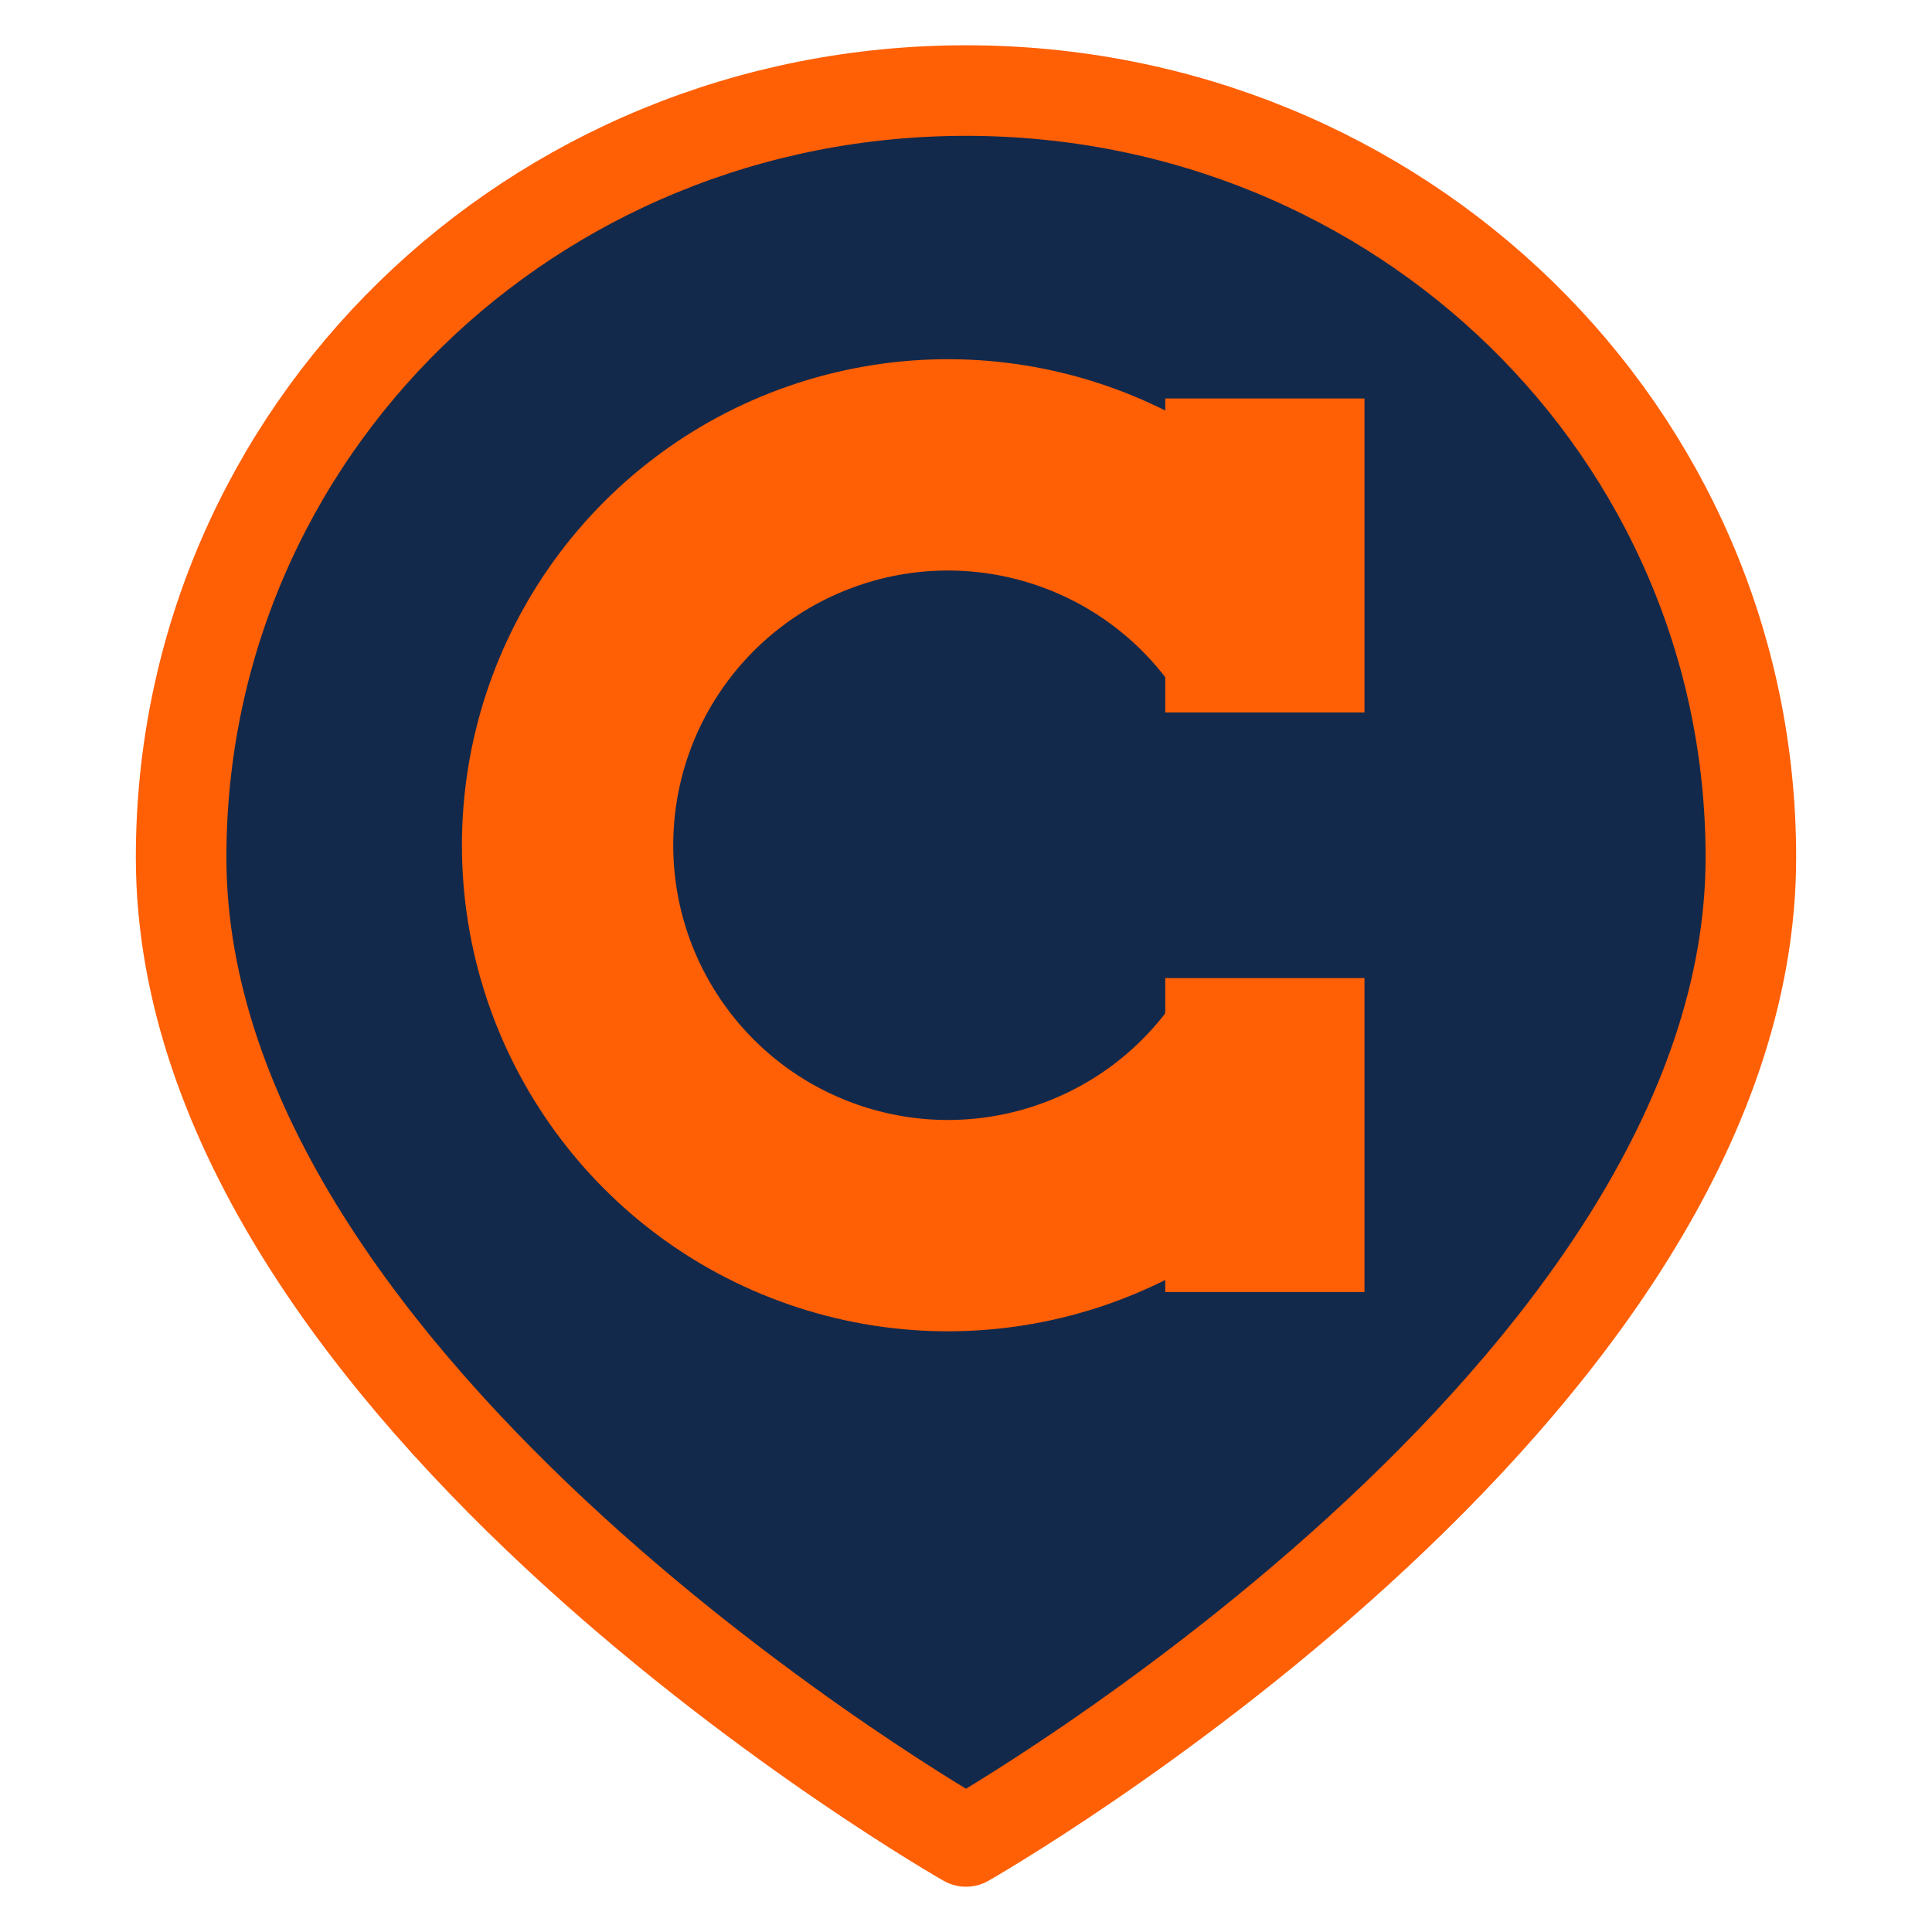
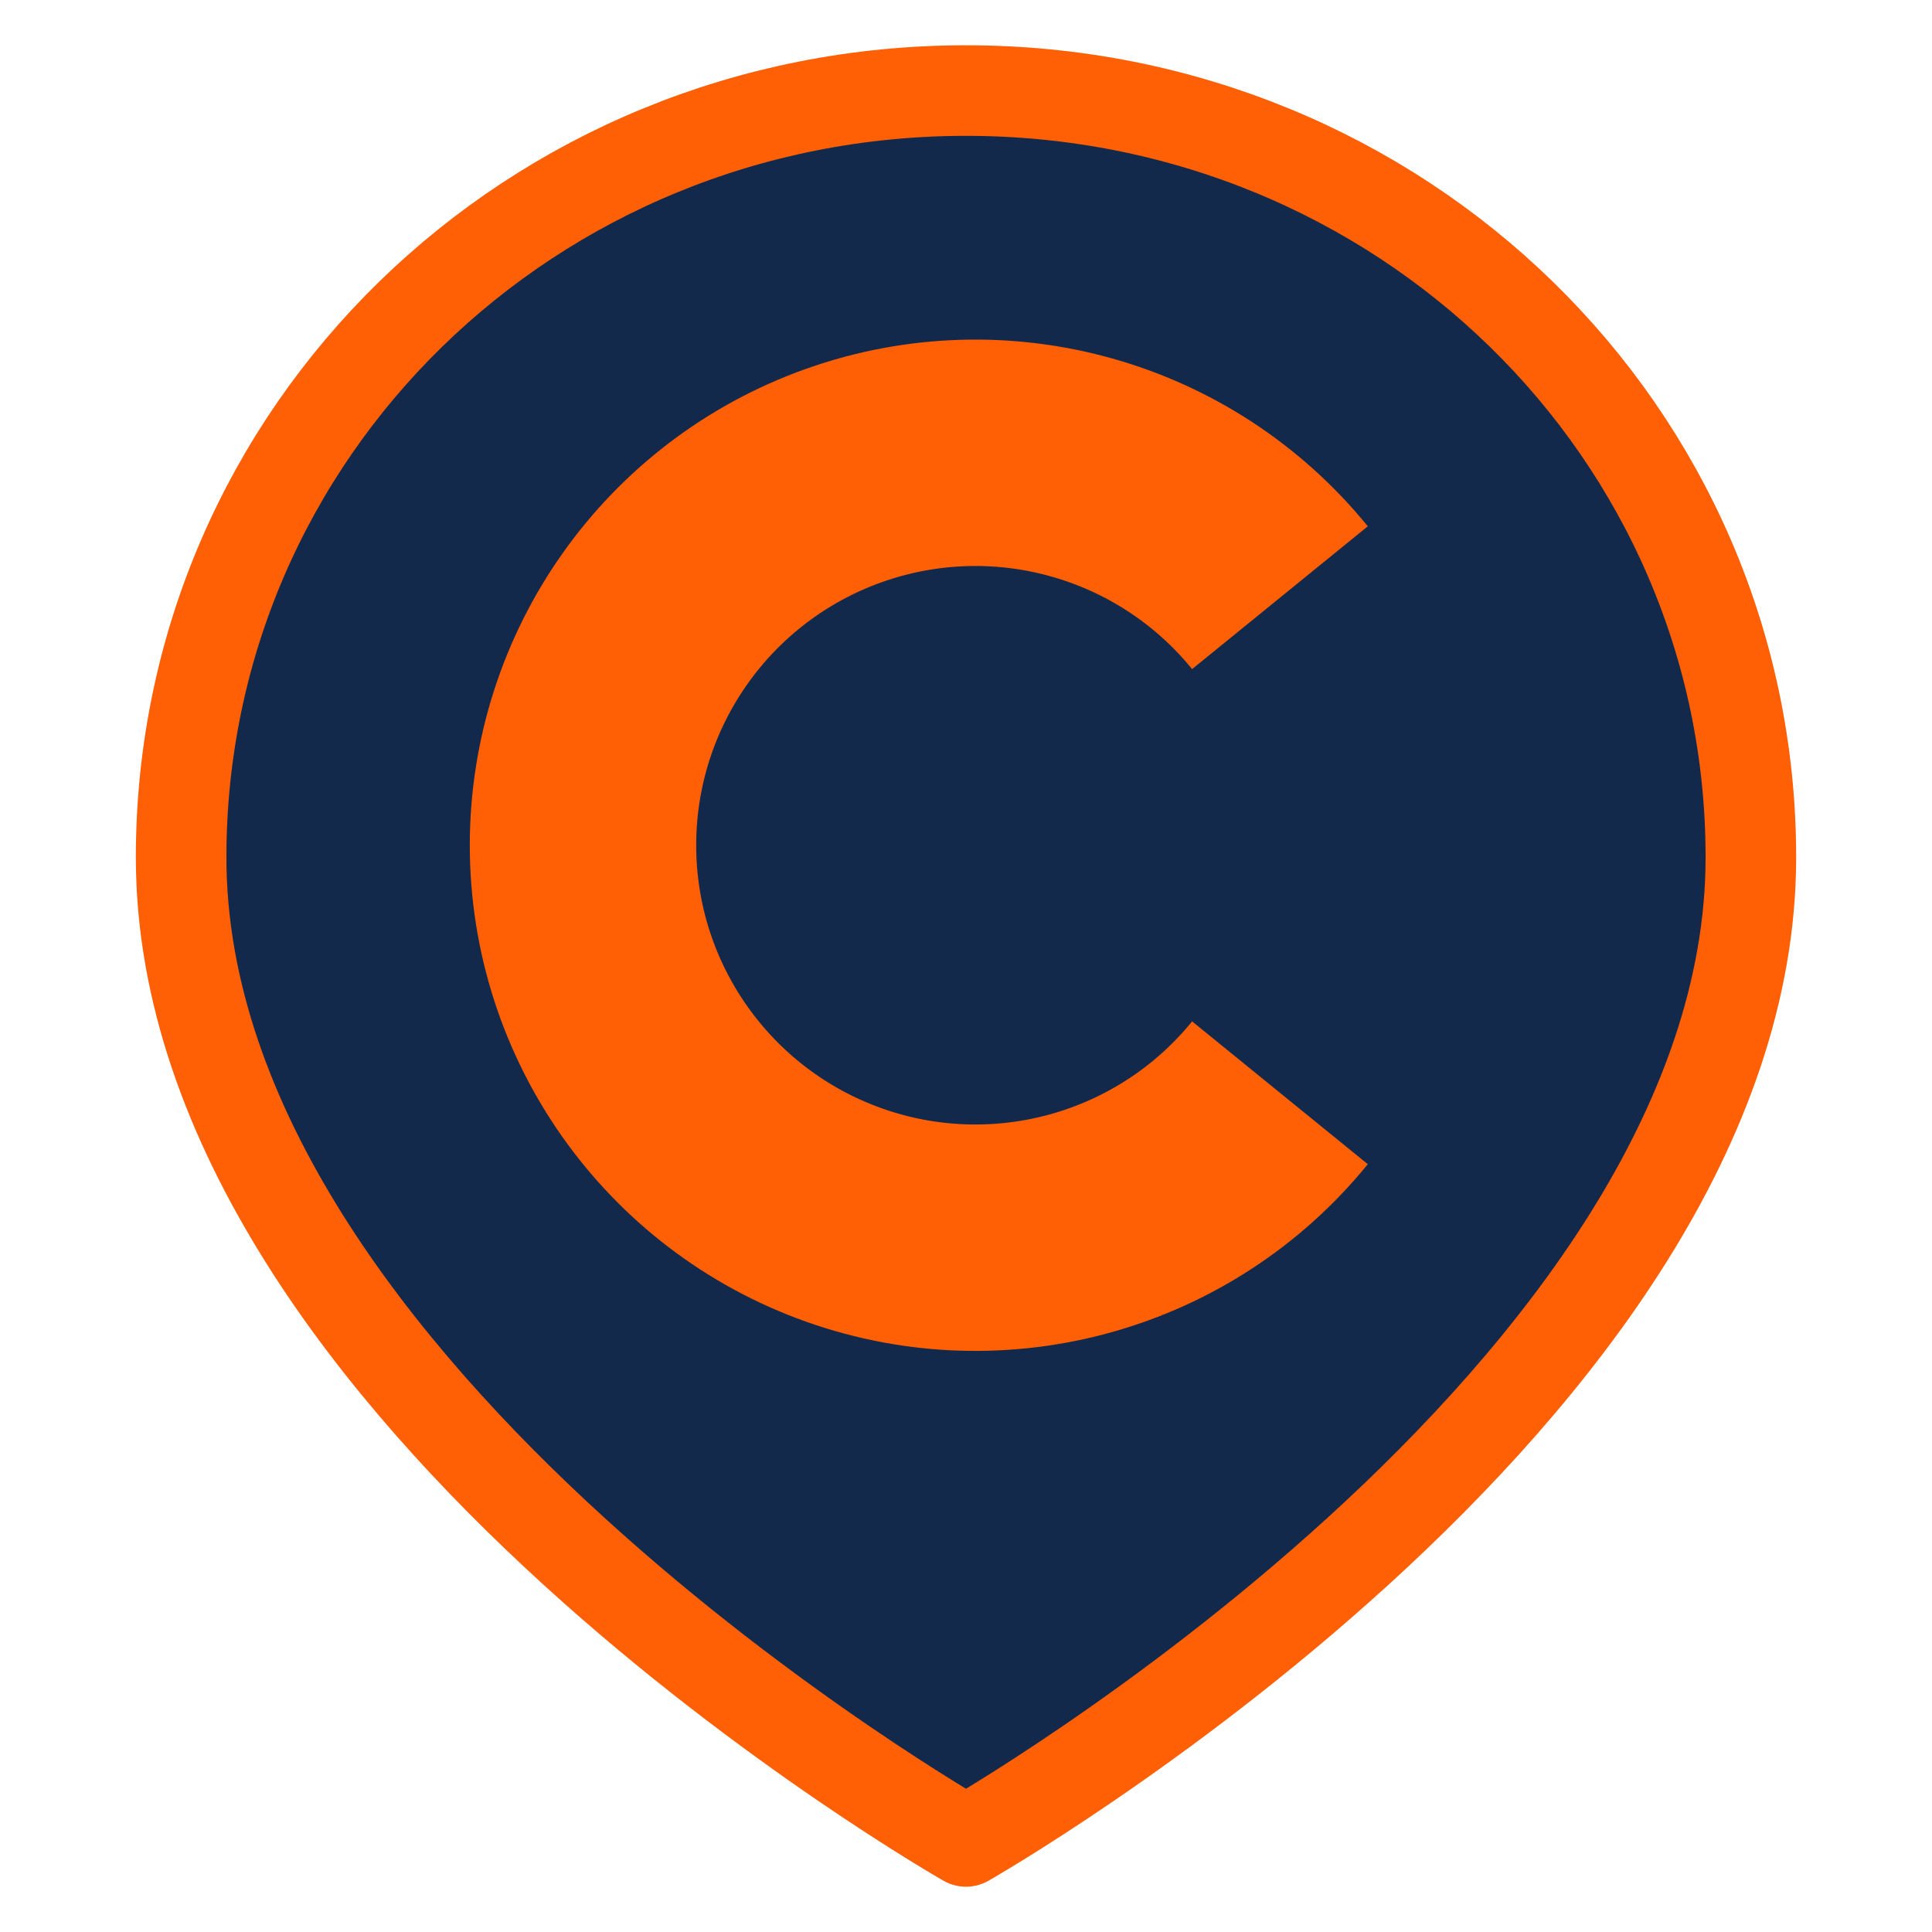
<svg xmlns="http://www.w3.org/2000/svg" viewBox="0 0 64 64" role="img" aria-label="Chambana Nav">
  <path d="M32 3C17.6 3 6 14.3 6 28.4 6 46.2 32 61 32 61s26-14.8 26-32.6C58 14.3 46.4 3 32 3z" fill="#13294B" stroke="#FF5F05" stroke-width="3" stroke-linejoin="round" />
-   <path d="M41.6 20.6A12.6 12.6 0 1 0 41.6 35.4" fill="none" stroke="#FF5F05" stroke-width="7" />
-   <path d="M38.6 13.2h6.6v10.4h-6.6zM38.6 32.4h6.6v10.4h-6.6z" fill="#FF5F05" />
+   <path d="M42.4 19.8A13 13 0 1 0 42.4 36.2" fill="none" stroke="#FF5F05" stroke-width="7.5" />
</svg>
